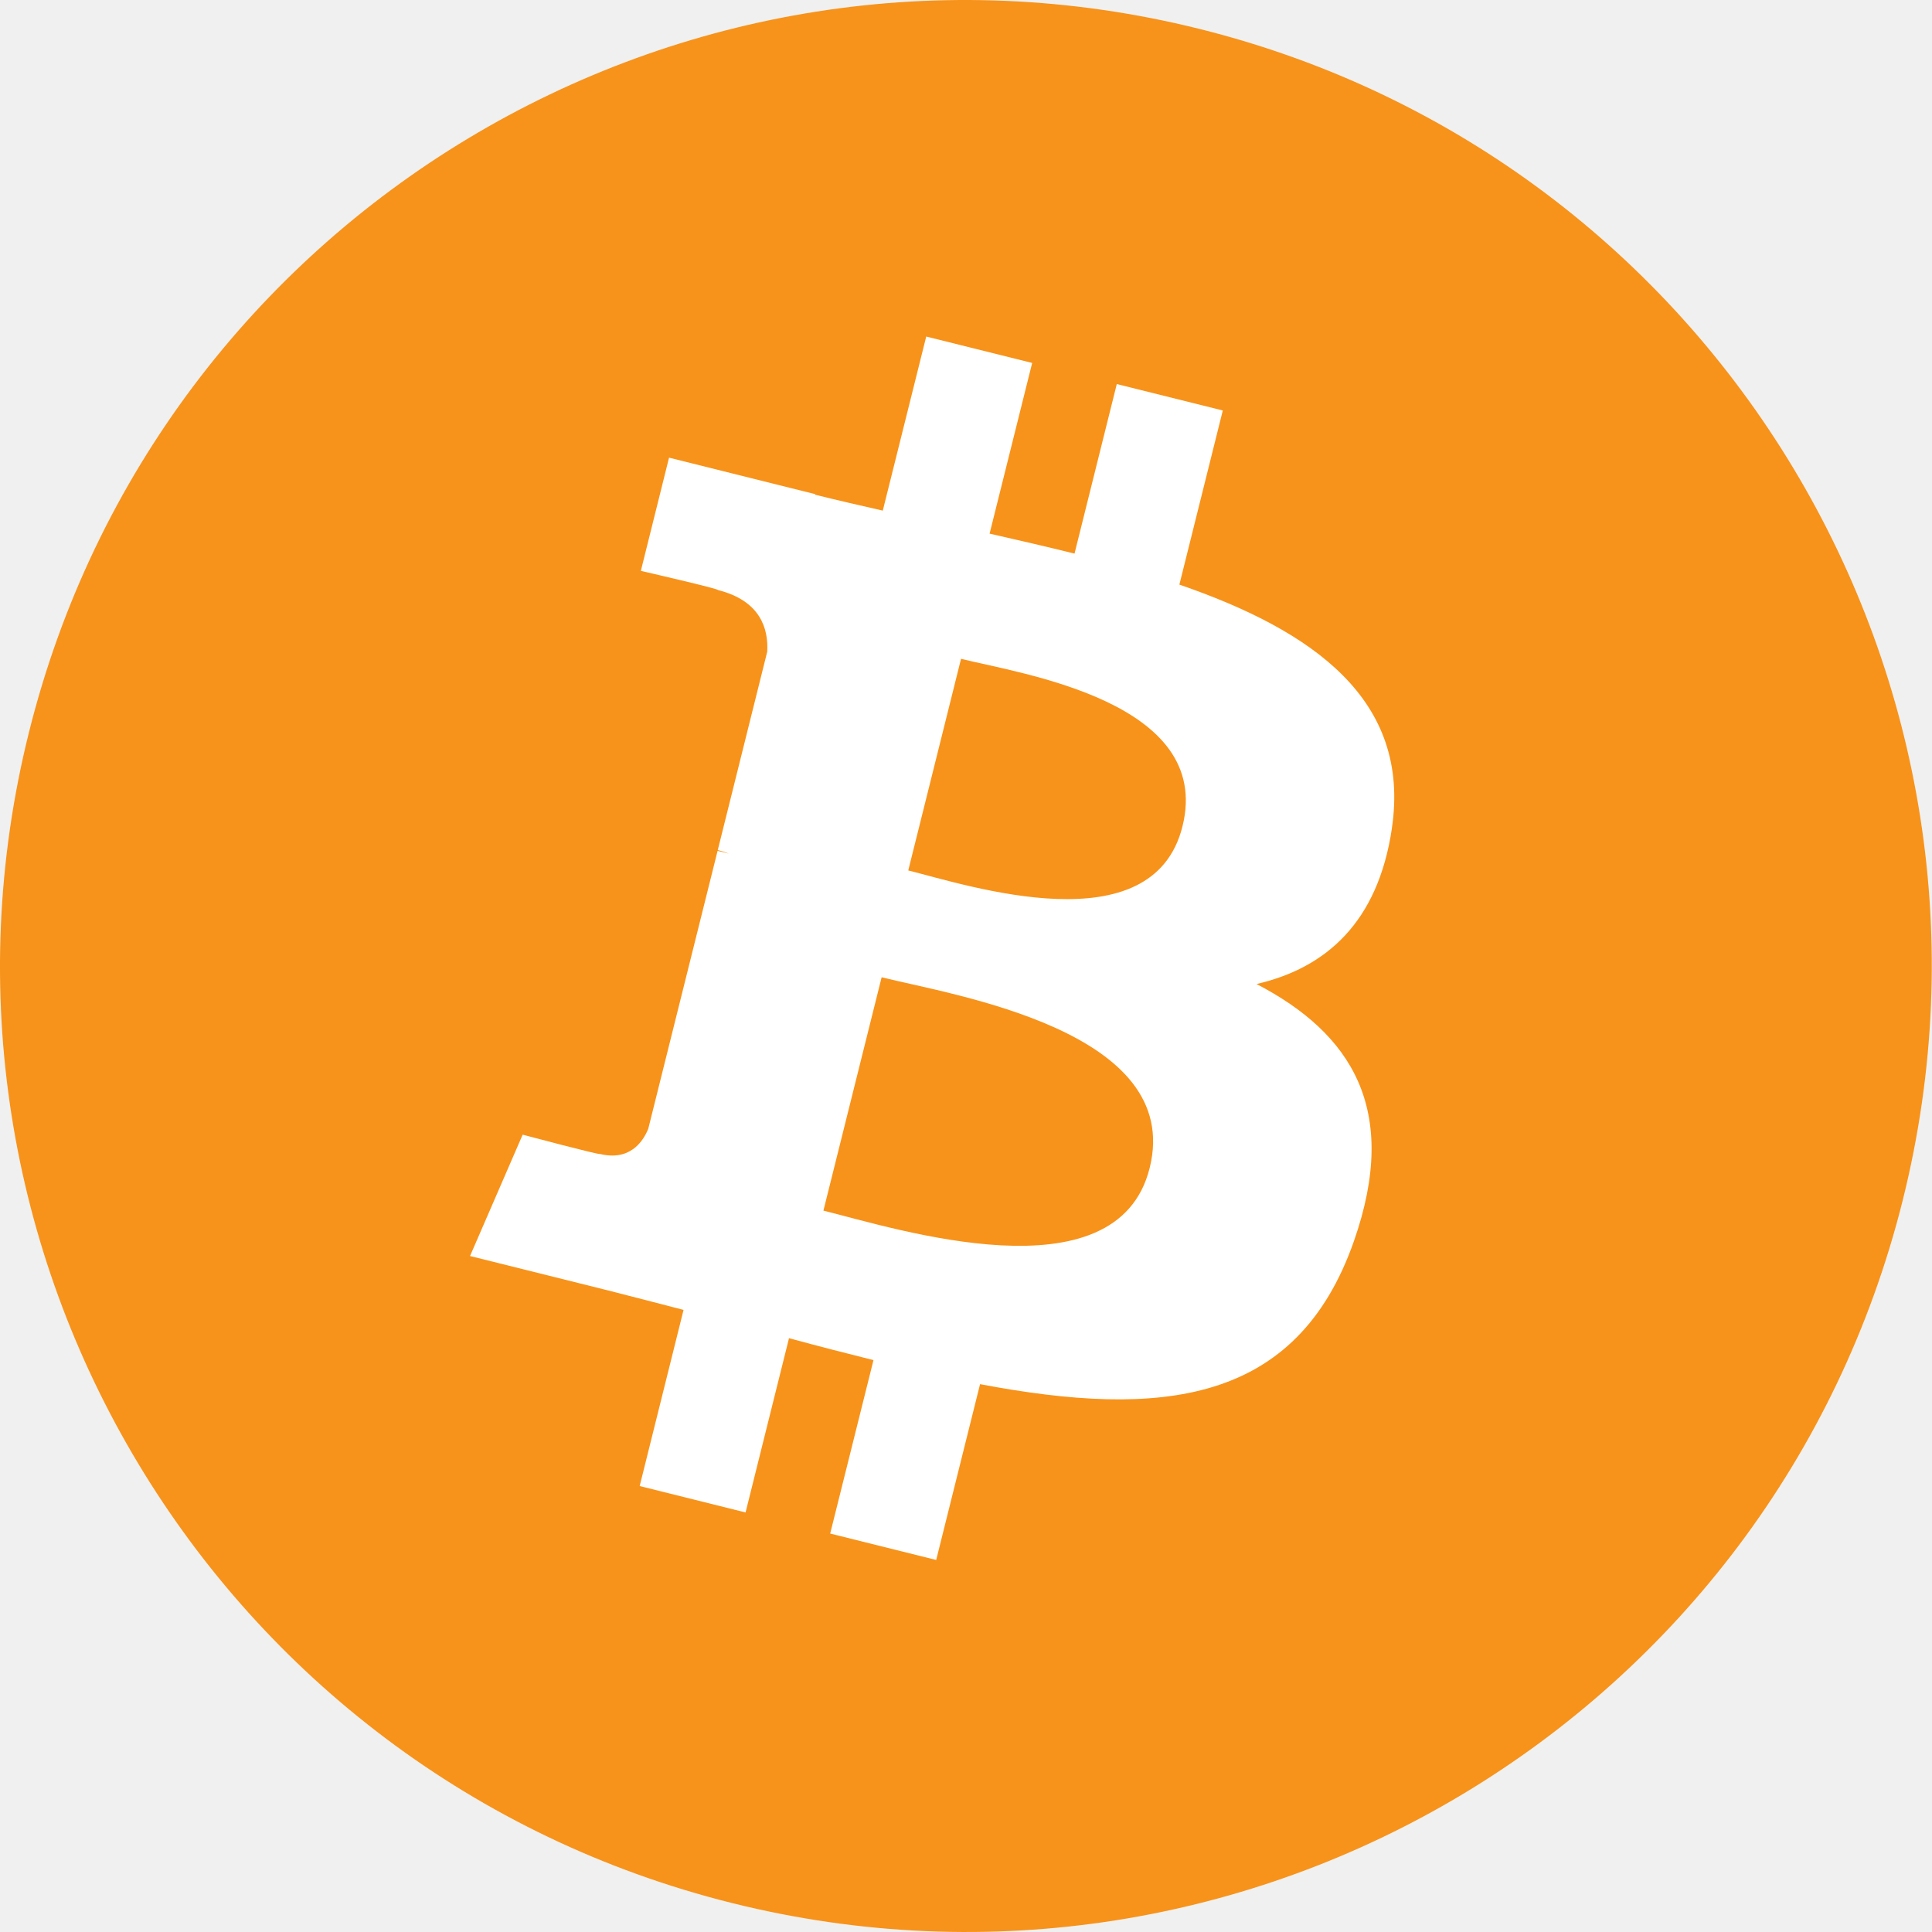
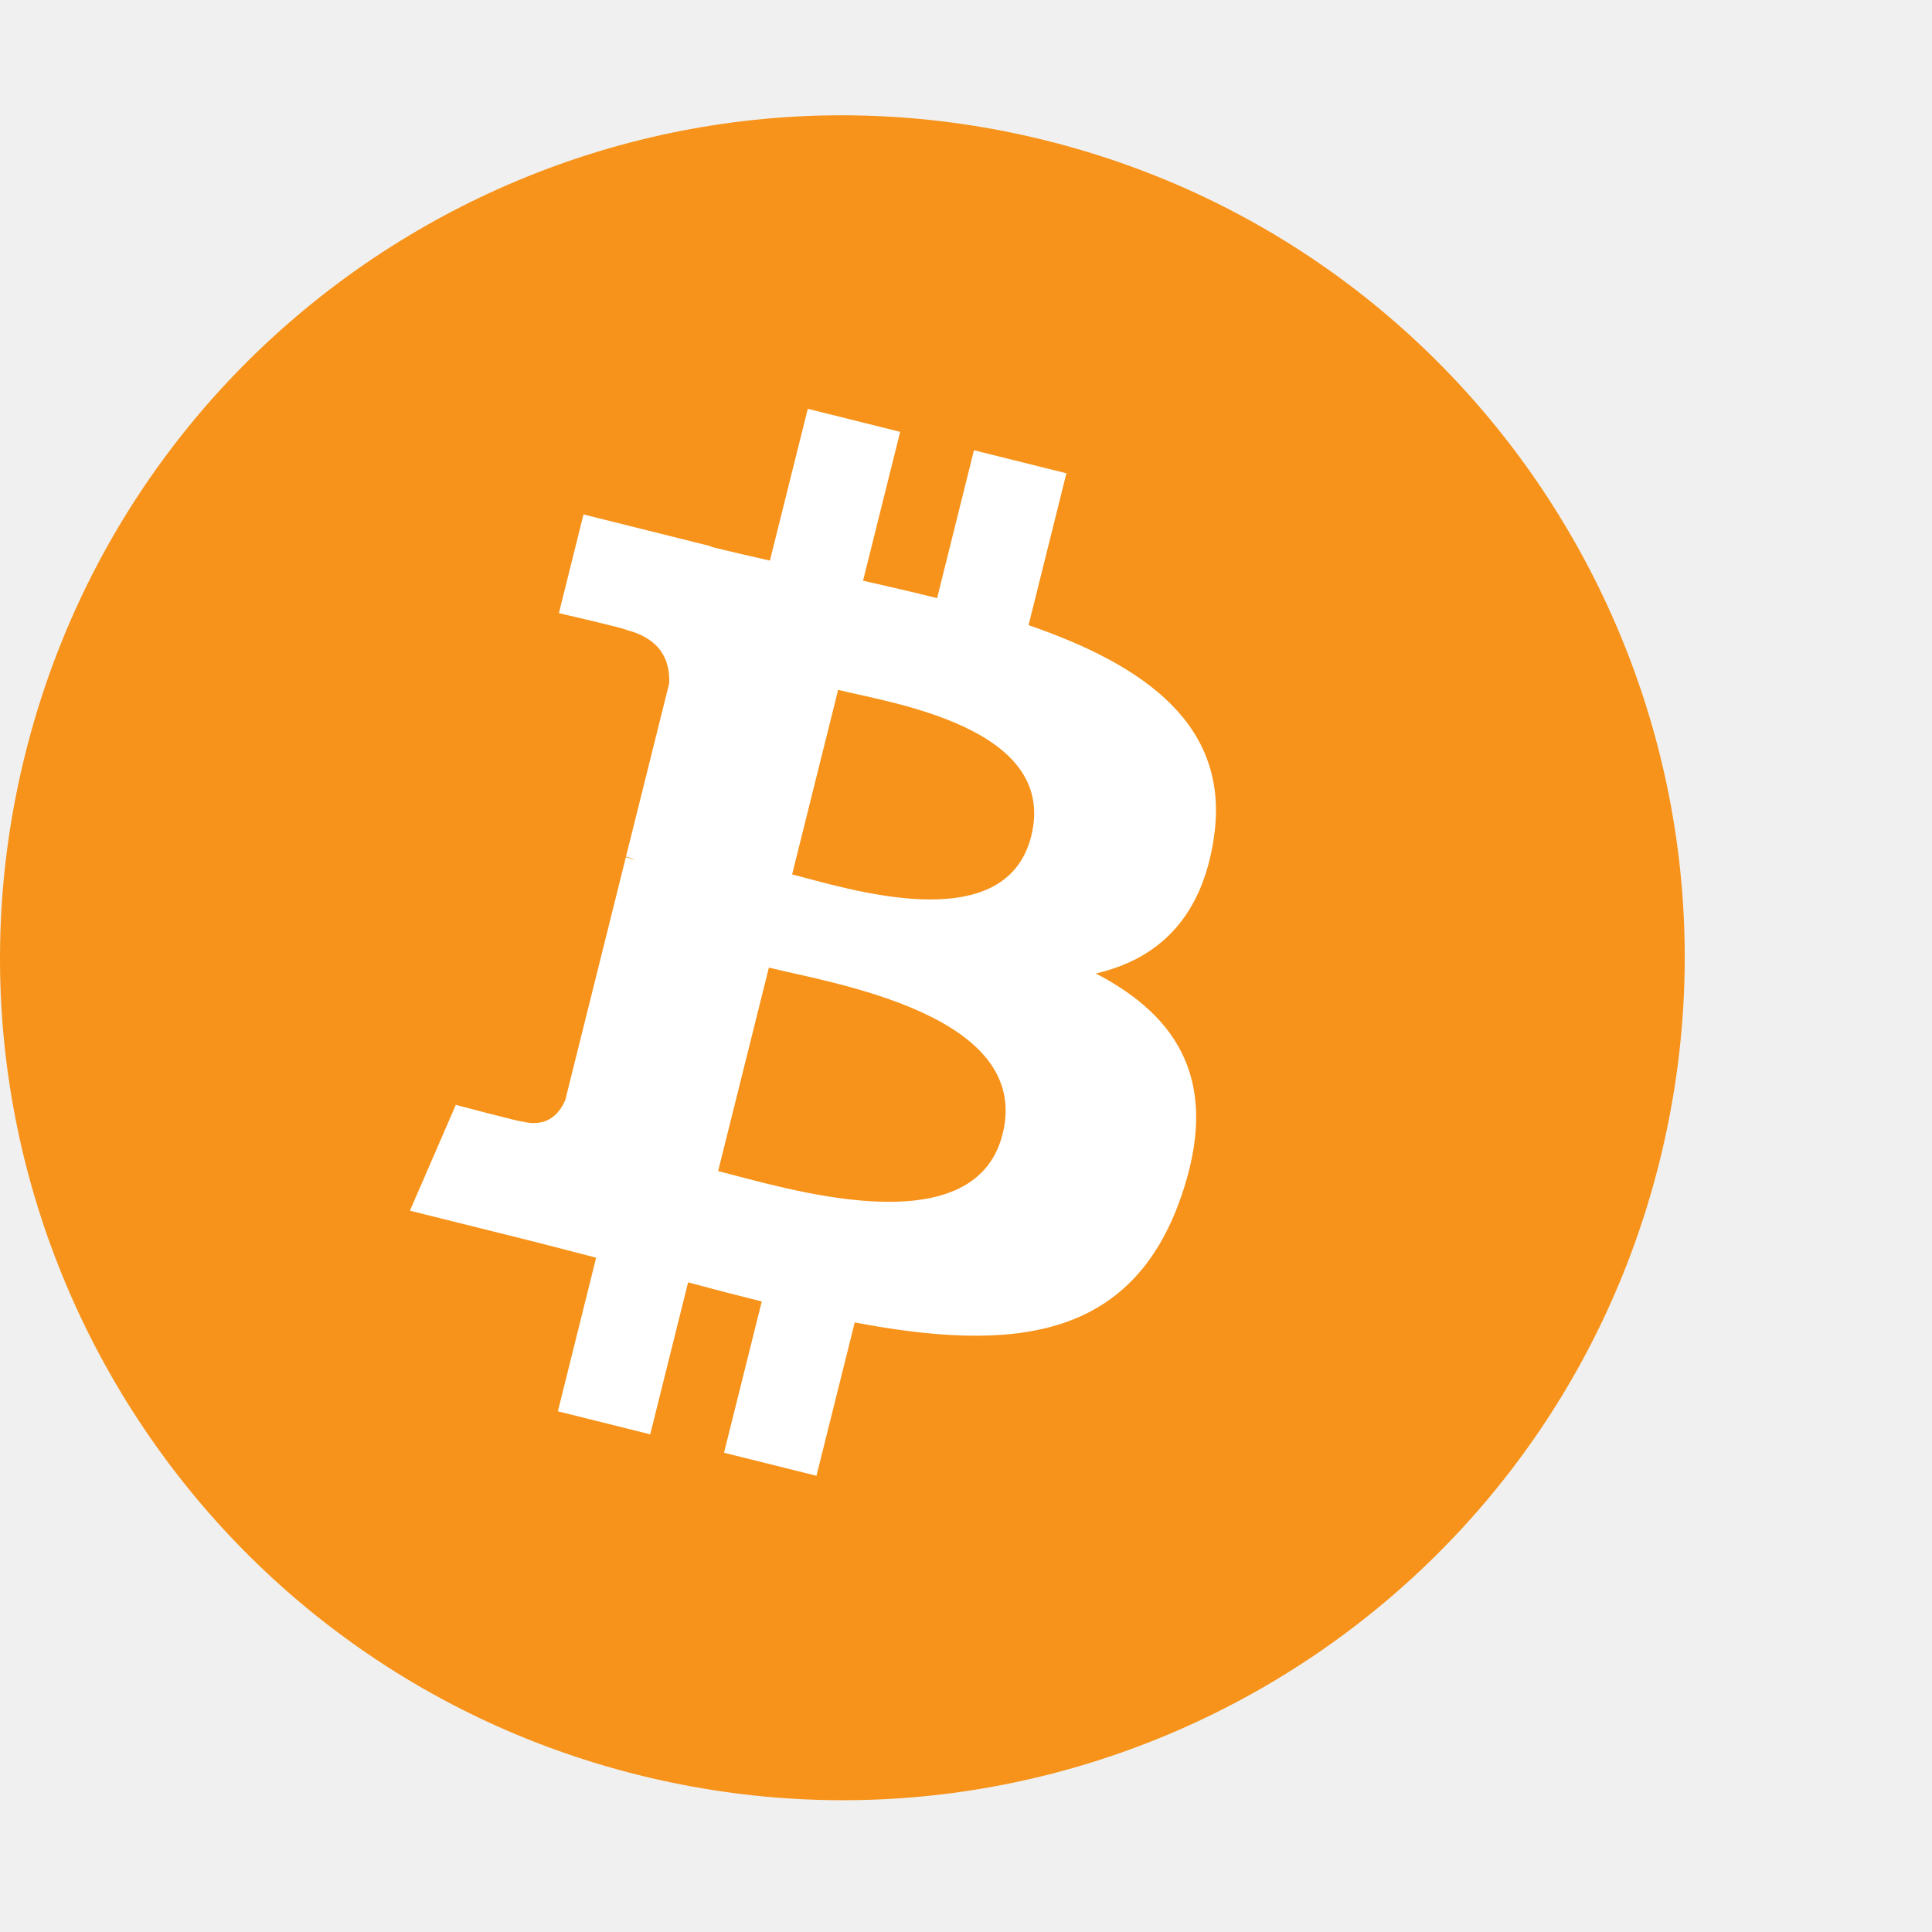
- <svg xmlns="http://www.w3.org/2000/svg" xml:space="preserve" width="100%" height="100%" version="1.1" shape-rendering="geometricPrecision" text-rendering="geometricPrecision" image-rendering="optimizeQuality" fill-rule="evenodd" clip-rule="evenodd" viewBox="0 0 4091.27 4091.73">
+ <svg xmlns="http://www.w3.org/2000/svg" xml:space="preserve" width="100%" height="100%" version="1.1" shape-rendering="geometricPrecision" text-rendering="geometricPrecision" image-rendering="optimizeQuality" fill-rule="evenodd" clip-rule="evenodd" viewBox="0 -280 4691.27 4691.73">
  <g id="Layer_x0020_1">
    <g id="_1421344023328">
      <path fill="#F7931A" fill-rule="nonzero" d="M4030.06 2540.77c-273.24,1096.01 -1383.32,1763.02 -2479.46,1489.71 -1095.68,-273.24 -1762.69,-1383.39 -1489.33,-2479.31 273.12,-1096.13 1383.2,-1763.19 2479,-1489.95 1096.06,273.24 1763.03,1383.51 1489.76,2479.57l0.02 -0.02z" />
      <path fill="white" fill-rule="nonzero" d="M2947.77 1754.38c40.72,-272.26 -166.56,-418.61 -450,-516.24l91.95 -368.8 -224.5 -55.94 -89.51 359.09c-59.02,-14.72 -119.63,-28.59 -179.87,-42.34l90.16 -361.46 -224.36 -55.94 -92 368.68c-48.84,-11.12 -96.81,-22.11 -143.35,-33.69l0.26 -1.16 -309.59 -77.31 -59.72 239.78c0,0 166.56,38.18 163.05,40.53 90.91,22.69 107.35,82.87 104.62,130.57l-104.74 420.15c6.26,1.59 14.38,3.89 23.34,7.49 -7.49,-1.86 -15.46,-3.89 -23.73,-5.87l-146.81 588.57c-11.11,27.62 -39.31,69.07 -102.87,53.33 2.25,3.26 -163.17,-40.72 -163.17,-40.72l-111.46 256.98 292.15 72.83c54.35,13.63 107.61,27.89 160.06,41.3l-92.9 373.03 224.24 55.94 92 -369.07c61.26,16.63 120.71,31.97 178.91,46.43l-91.69 367.33 224.51 55.94 92.89 -372.33c382.82,72.45 670.67,43.24 791.83,-303.02 97.63,-278.78 -4.86,-439.58 -206.26,-544.44 146.69,-33.83 257.18,-130.31 286.64,-329.61l-0.07 -0.05zm-512.93 719.26c-69.38,278.78 -538.76,128.08 -690.94,90.29l123.28 -494.2c152.17,37.99 640.17,113.17 567.67,403.91zm69.43 -723.3c-63.29,253.58 -453.96,124.75 -580.69,93.16l111.77 -448.21c126.73,31.59 534.85,90.55 468.94,355.05l-0.02 0z" />
    </g>
  </g>
</svg>
